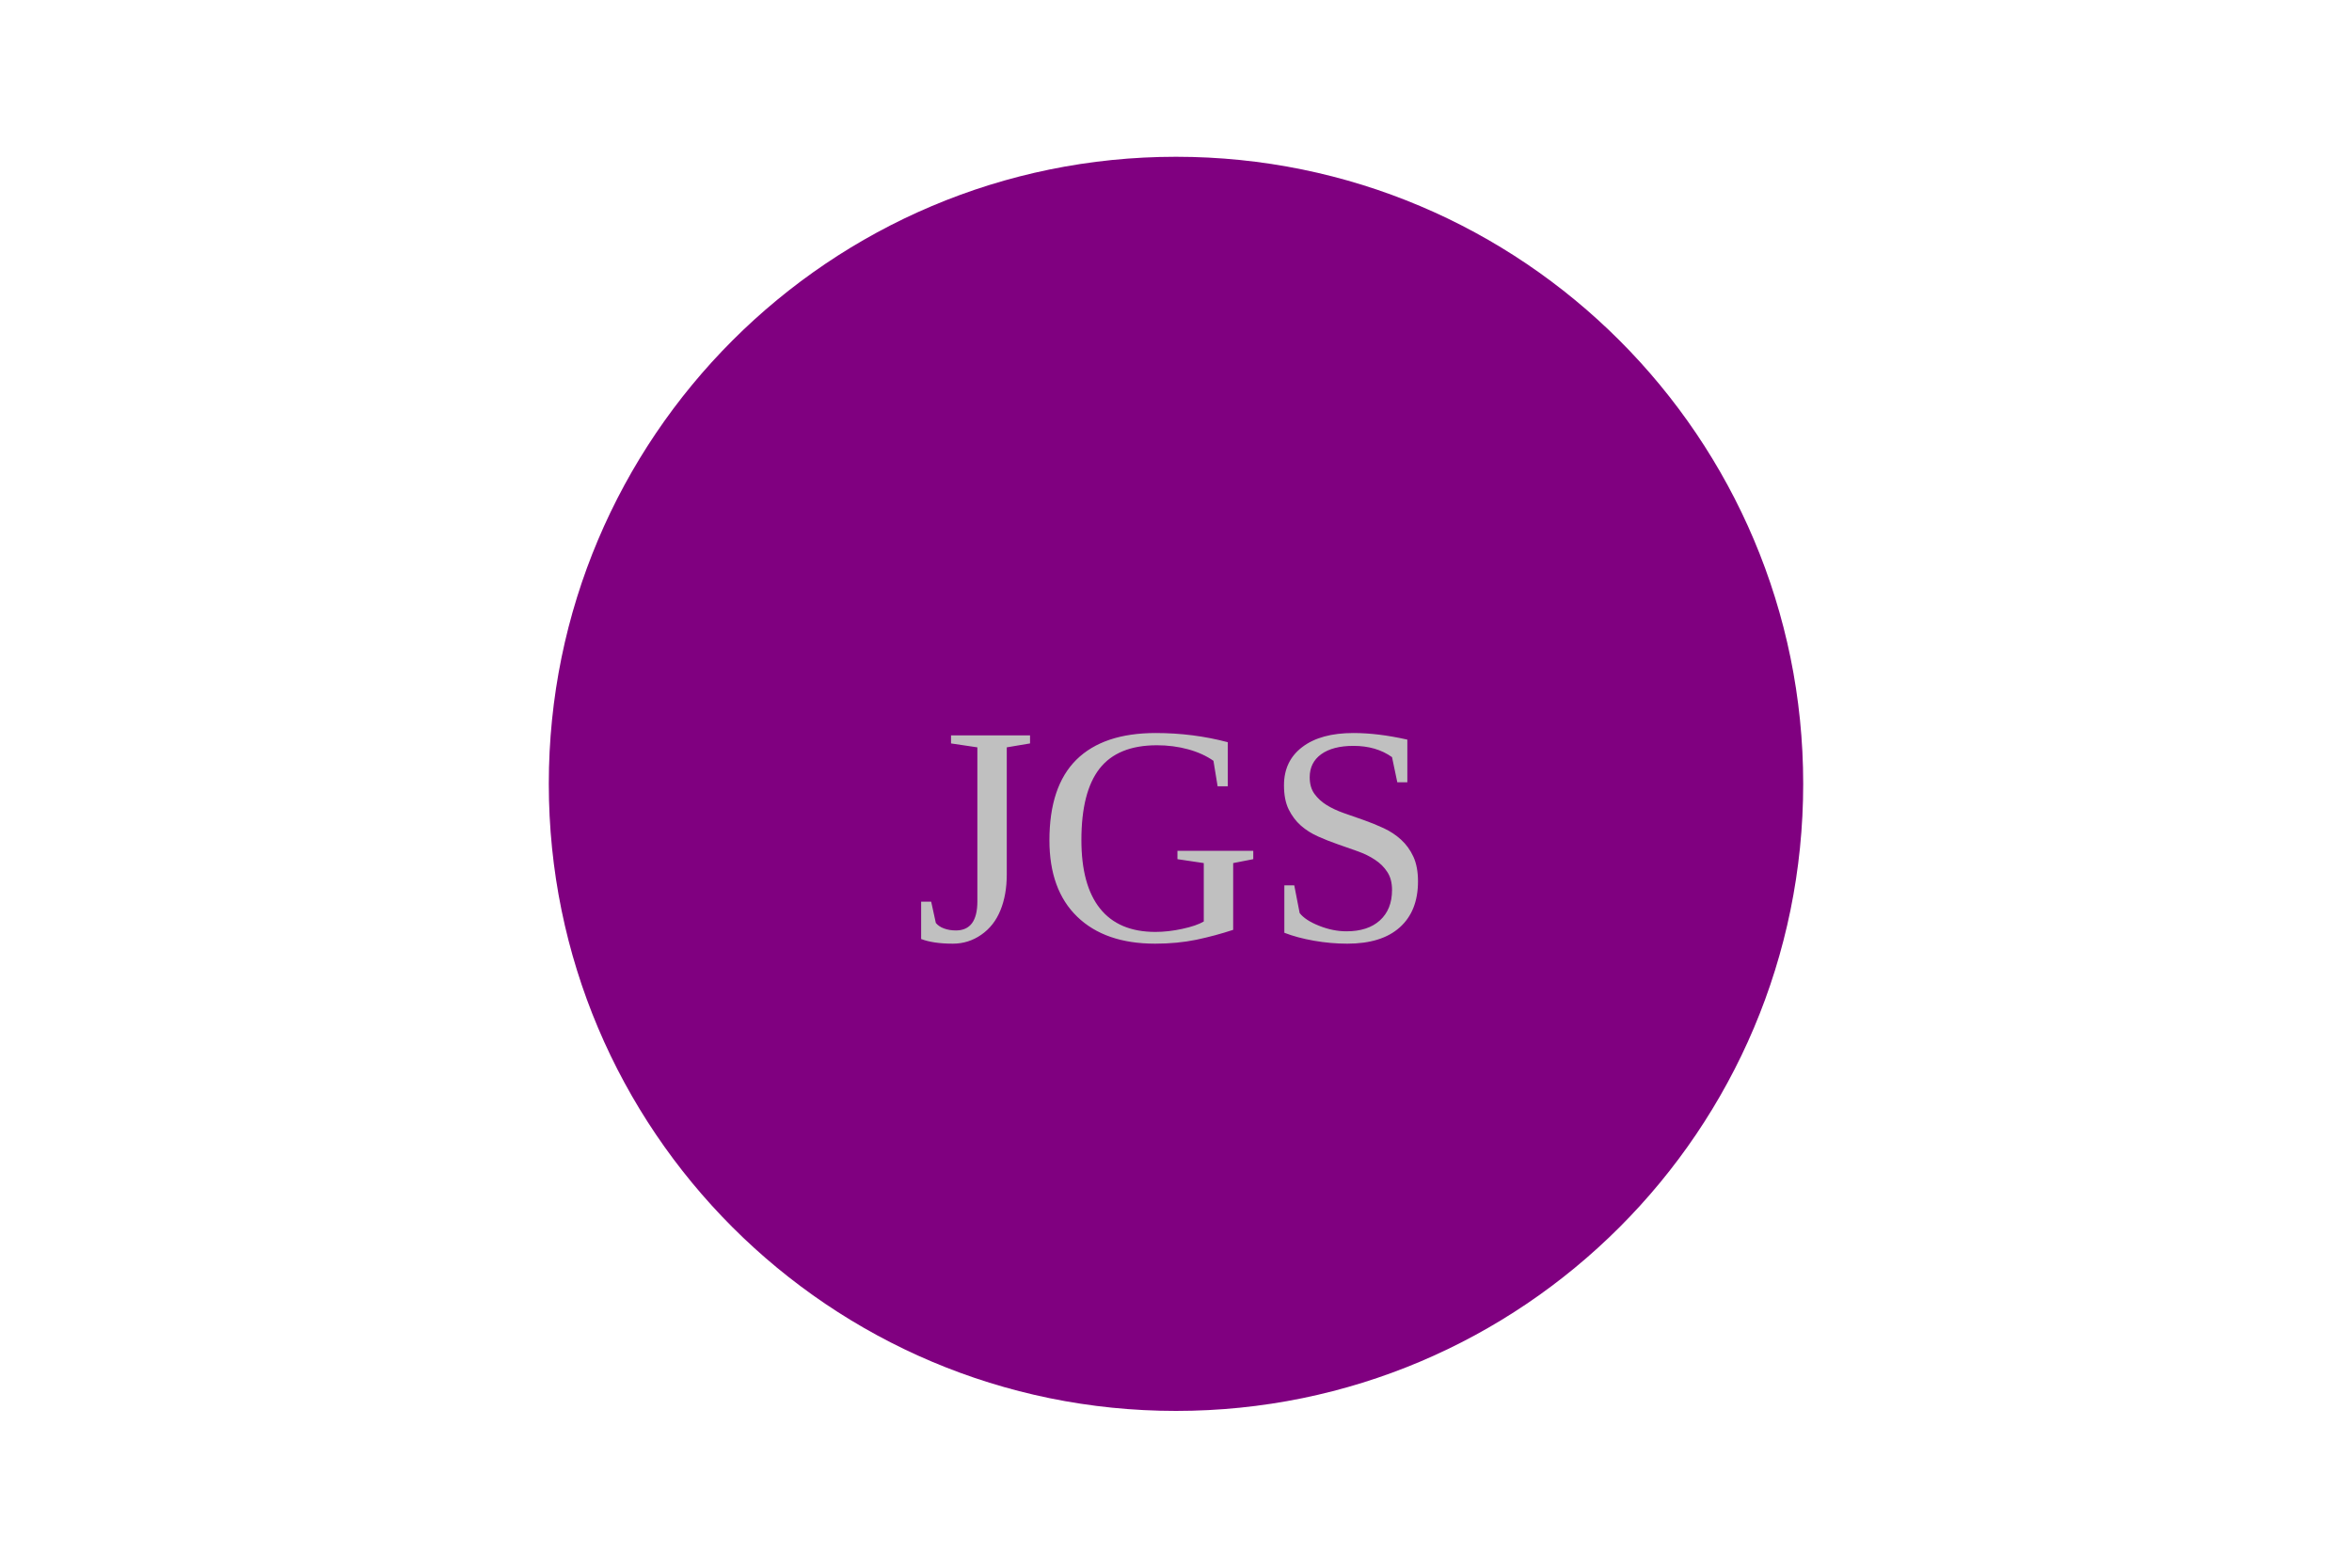
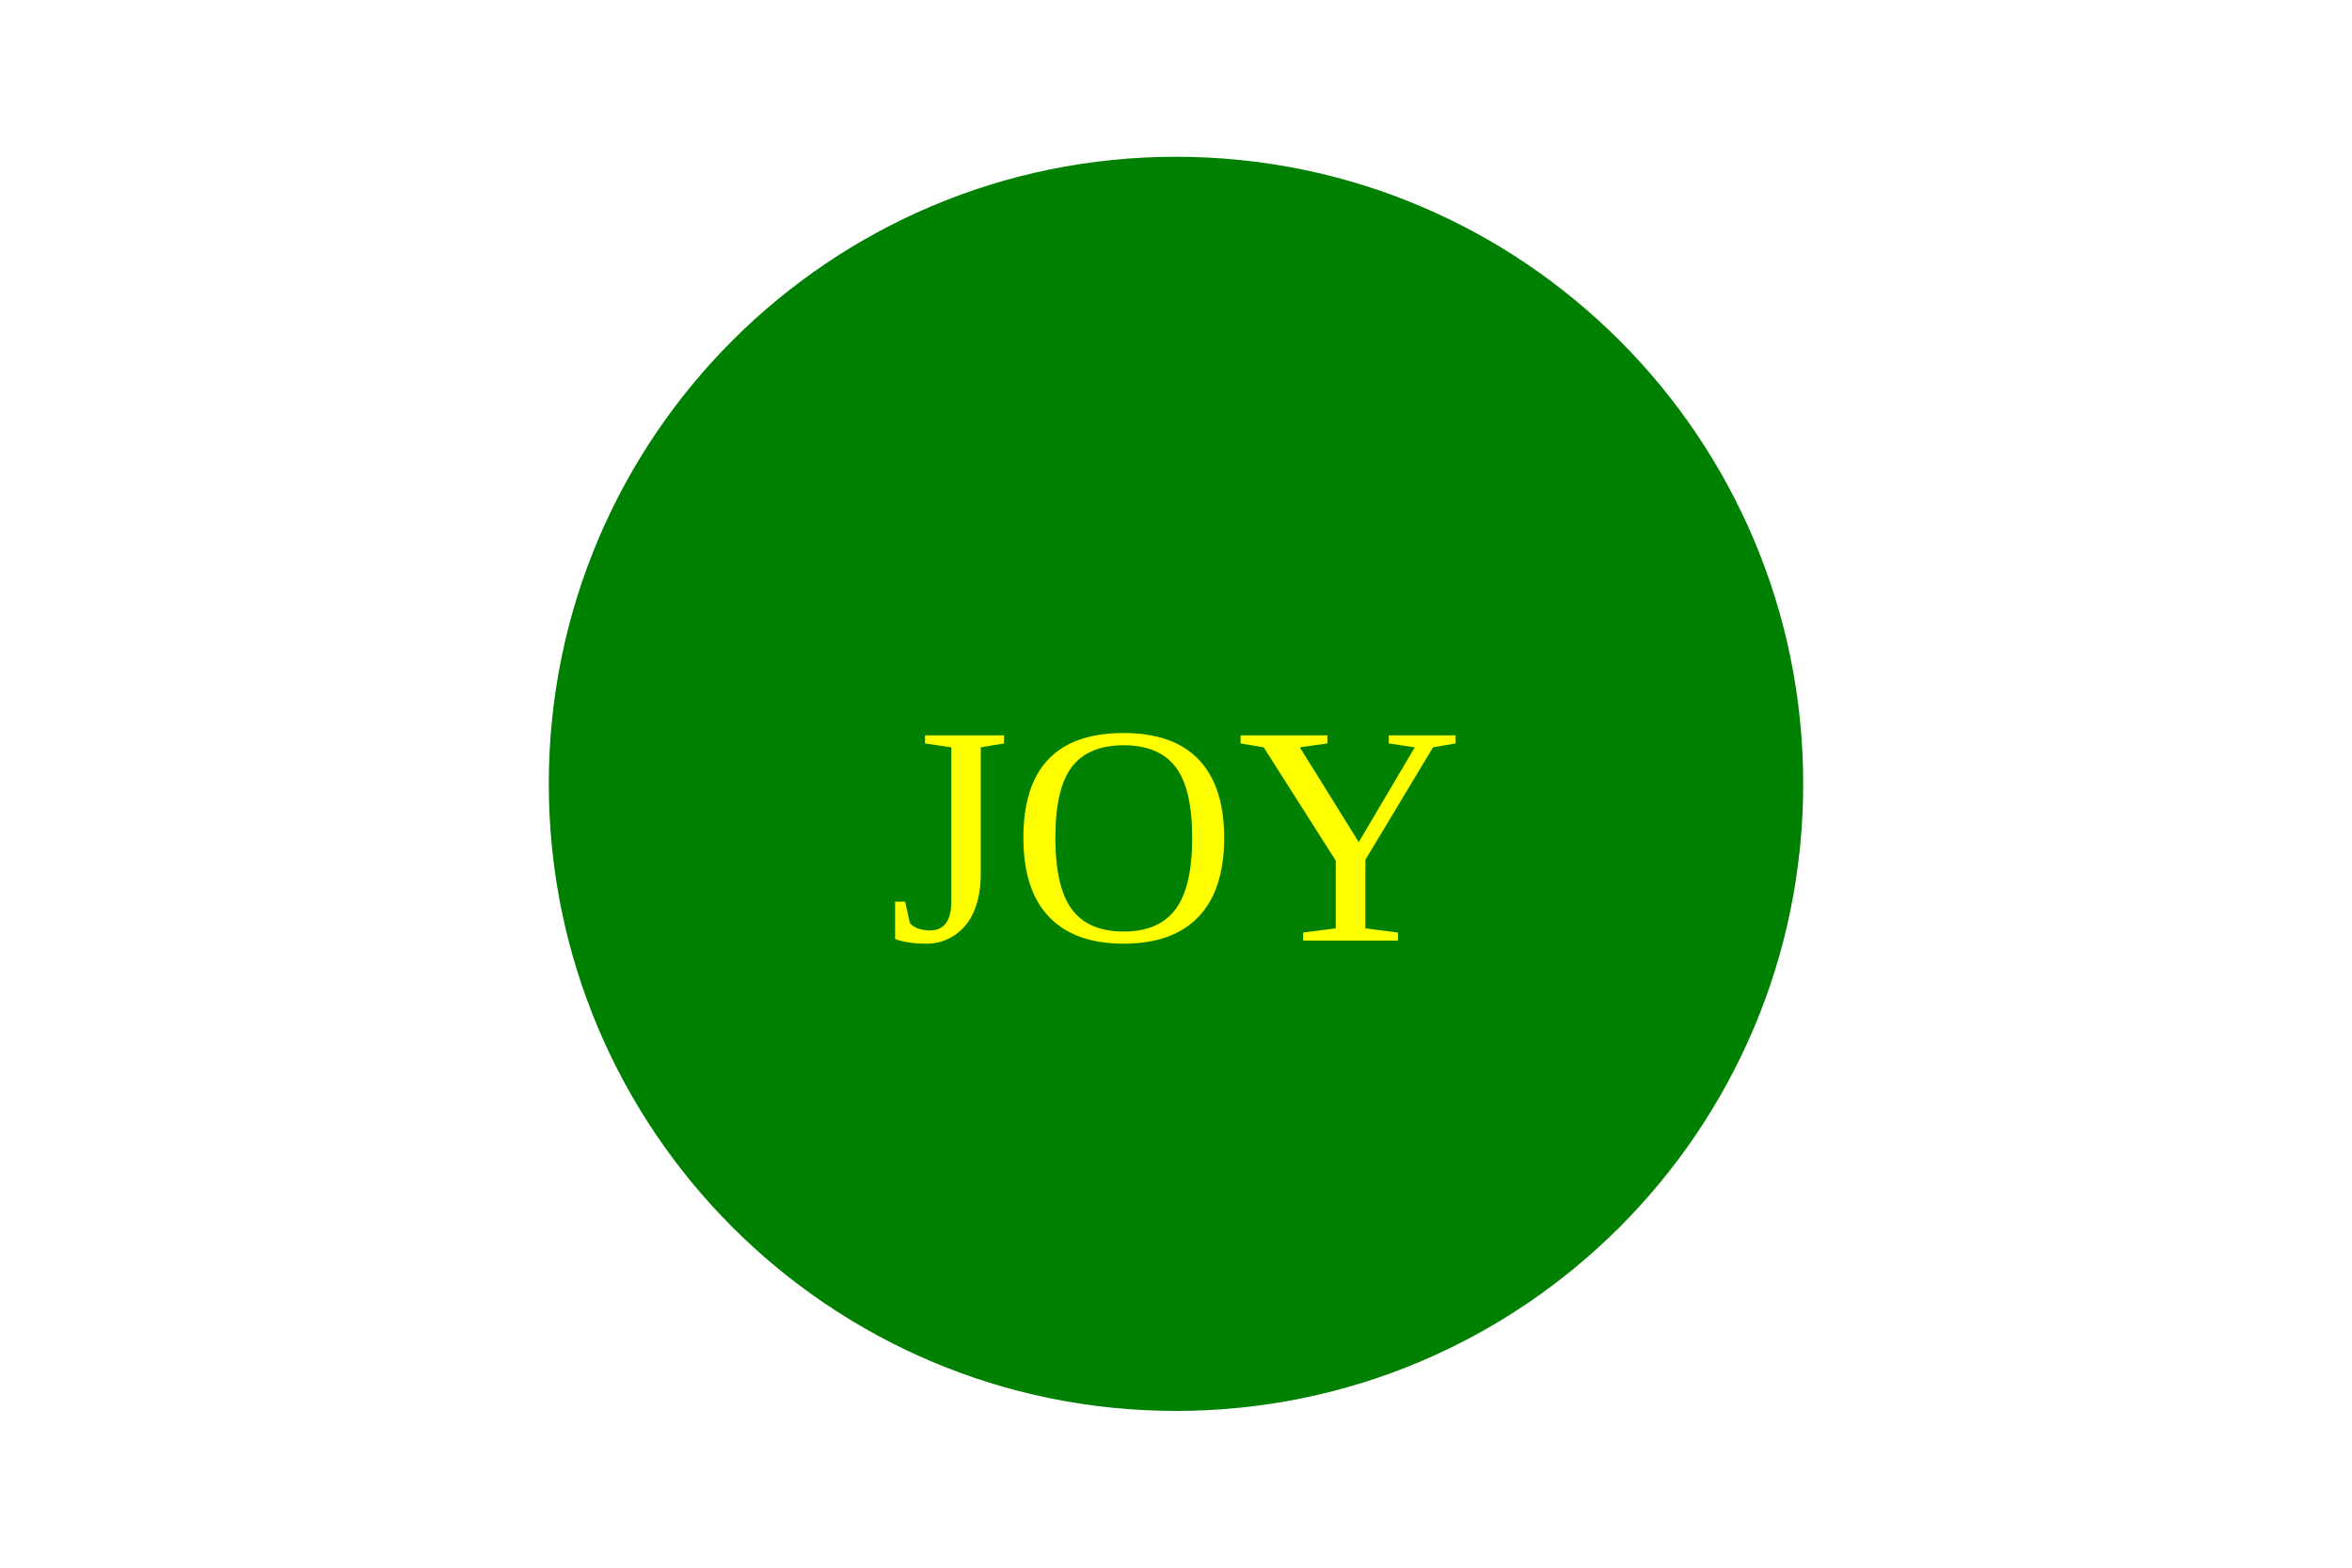
<svg xmlns="http://www.w3.org/2000/svg" width="300" height="200">
-   <circle cx="150" cy="100" r="80" fill="Purple" />
-   <text x="150" y="120" text-anchor="middle" font-size="40" fill="Silver">JGS</text>
+   <circle cx="150" cy="100" r="80" fill="green" />
+   <text x="150" y="120" text-anchor="middle" font-size="40" fill="yellow">JOY</text>
</svg>
